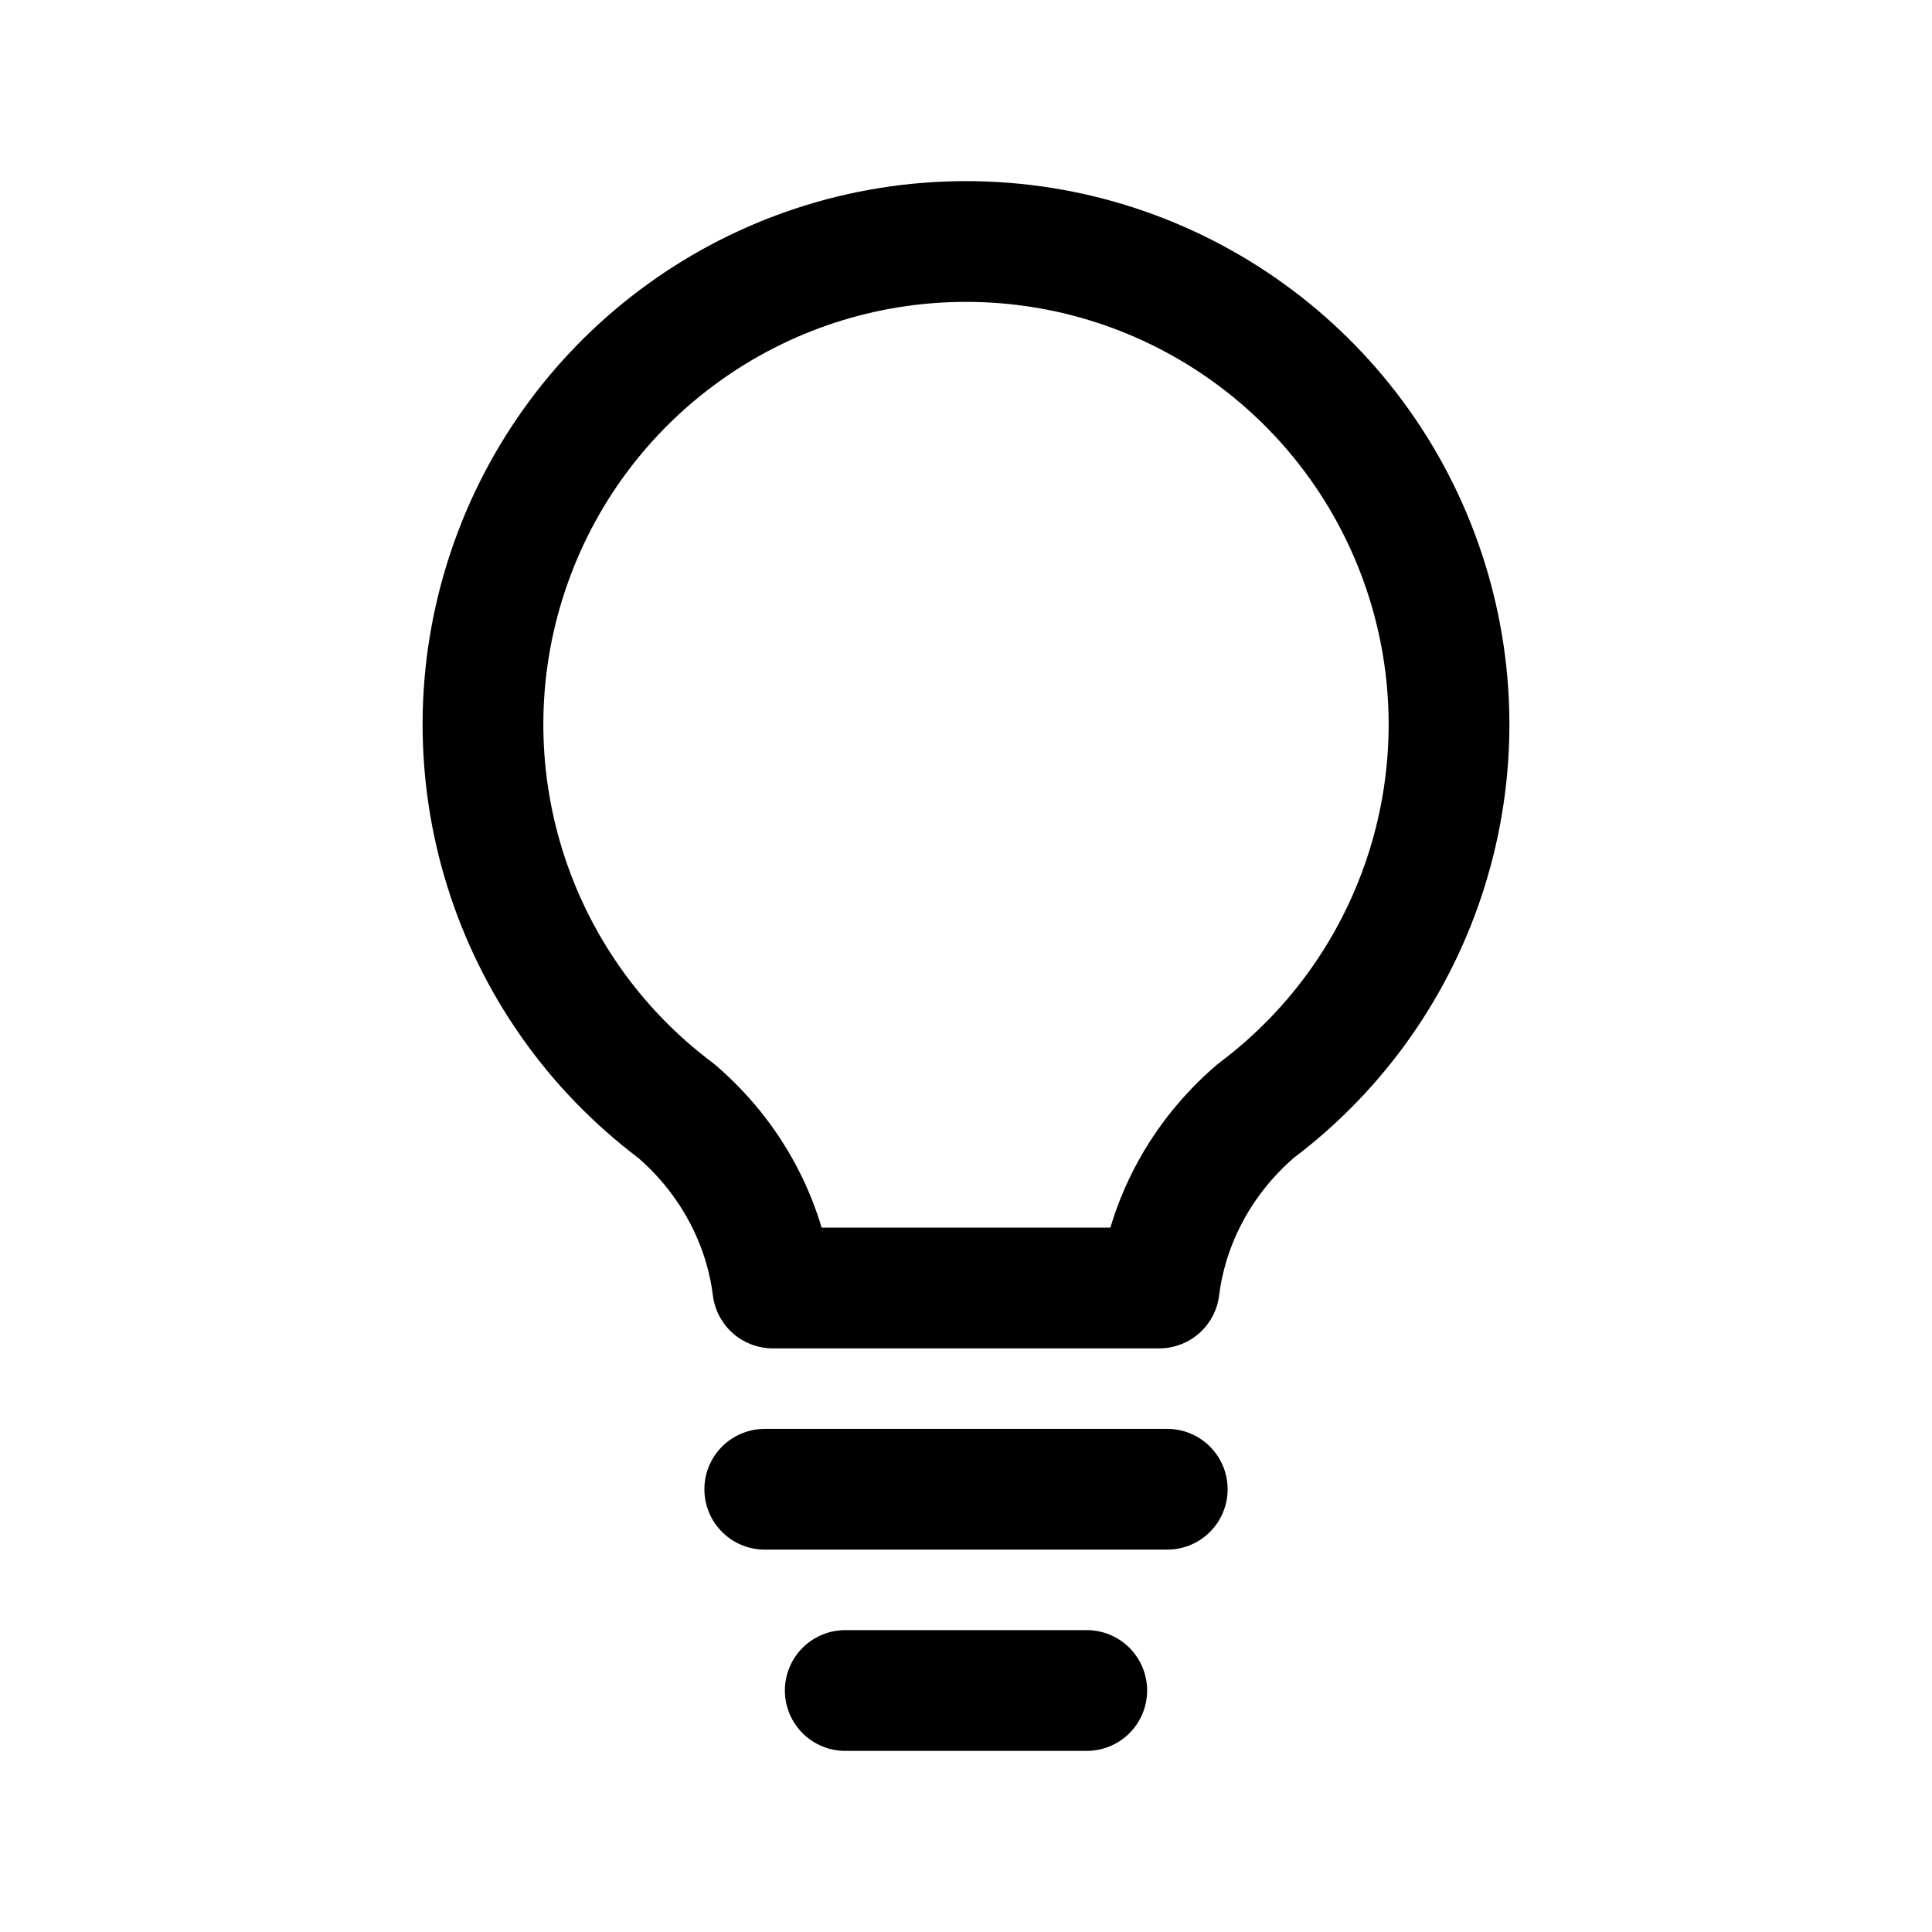
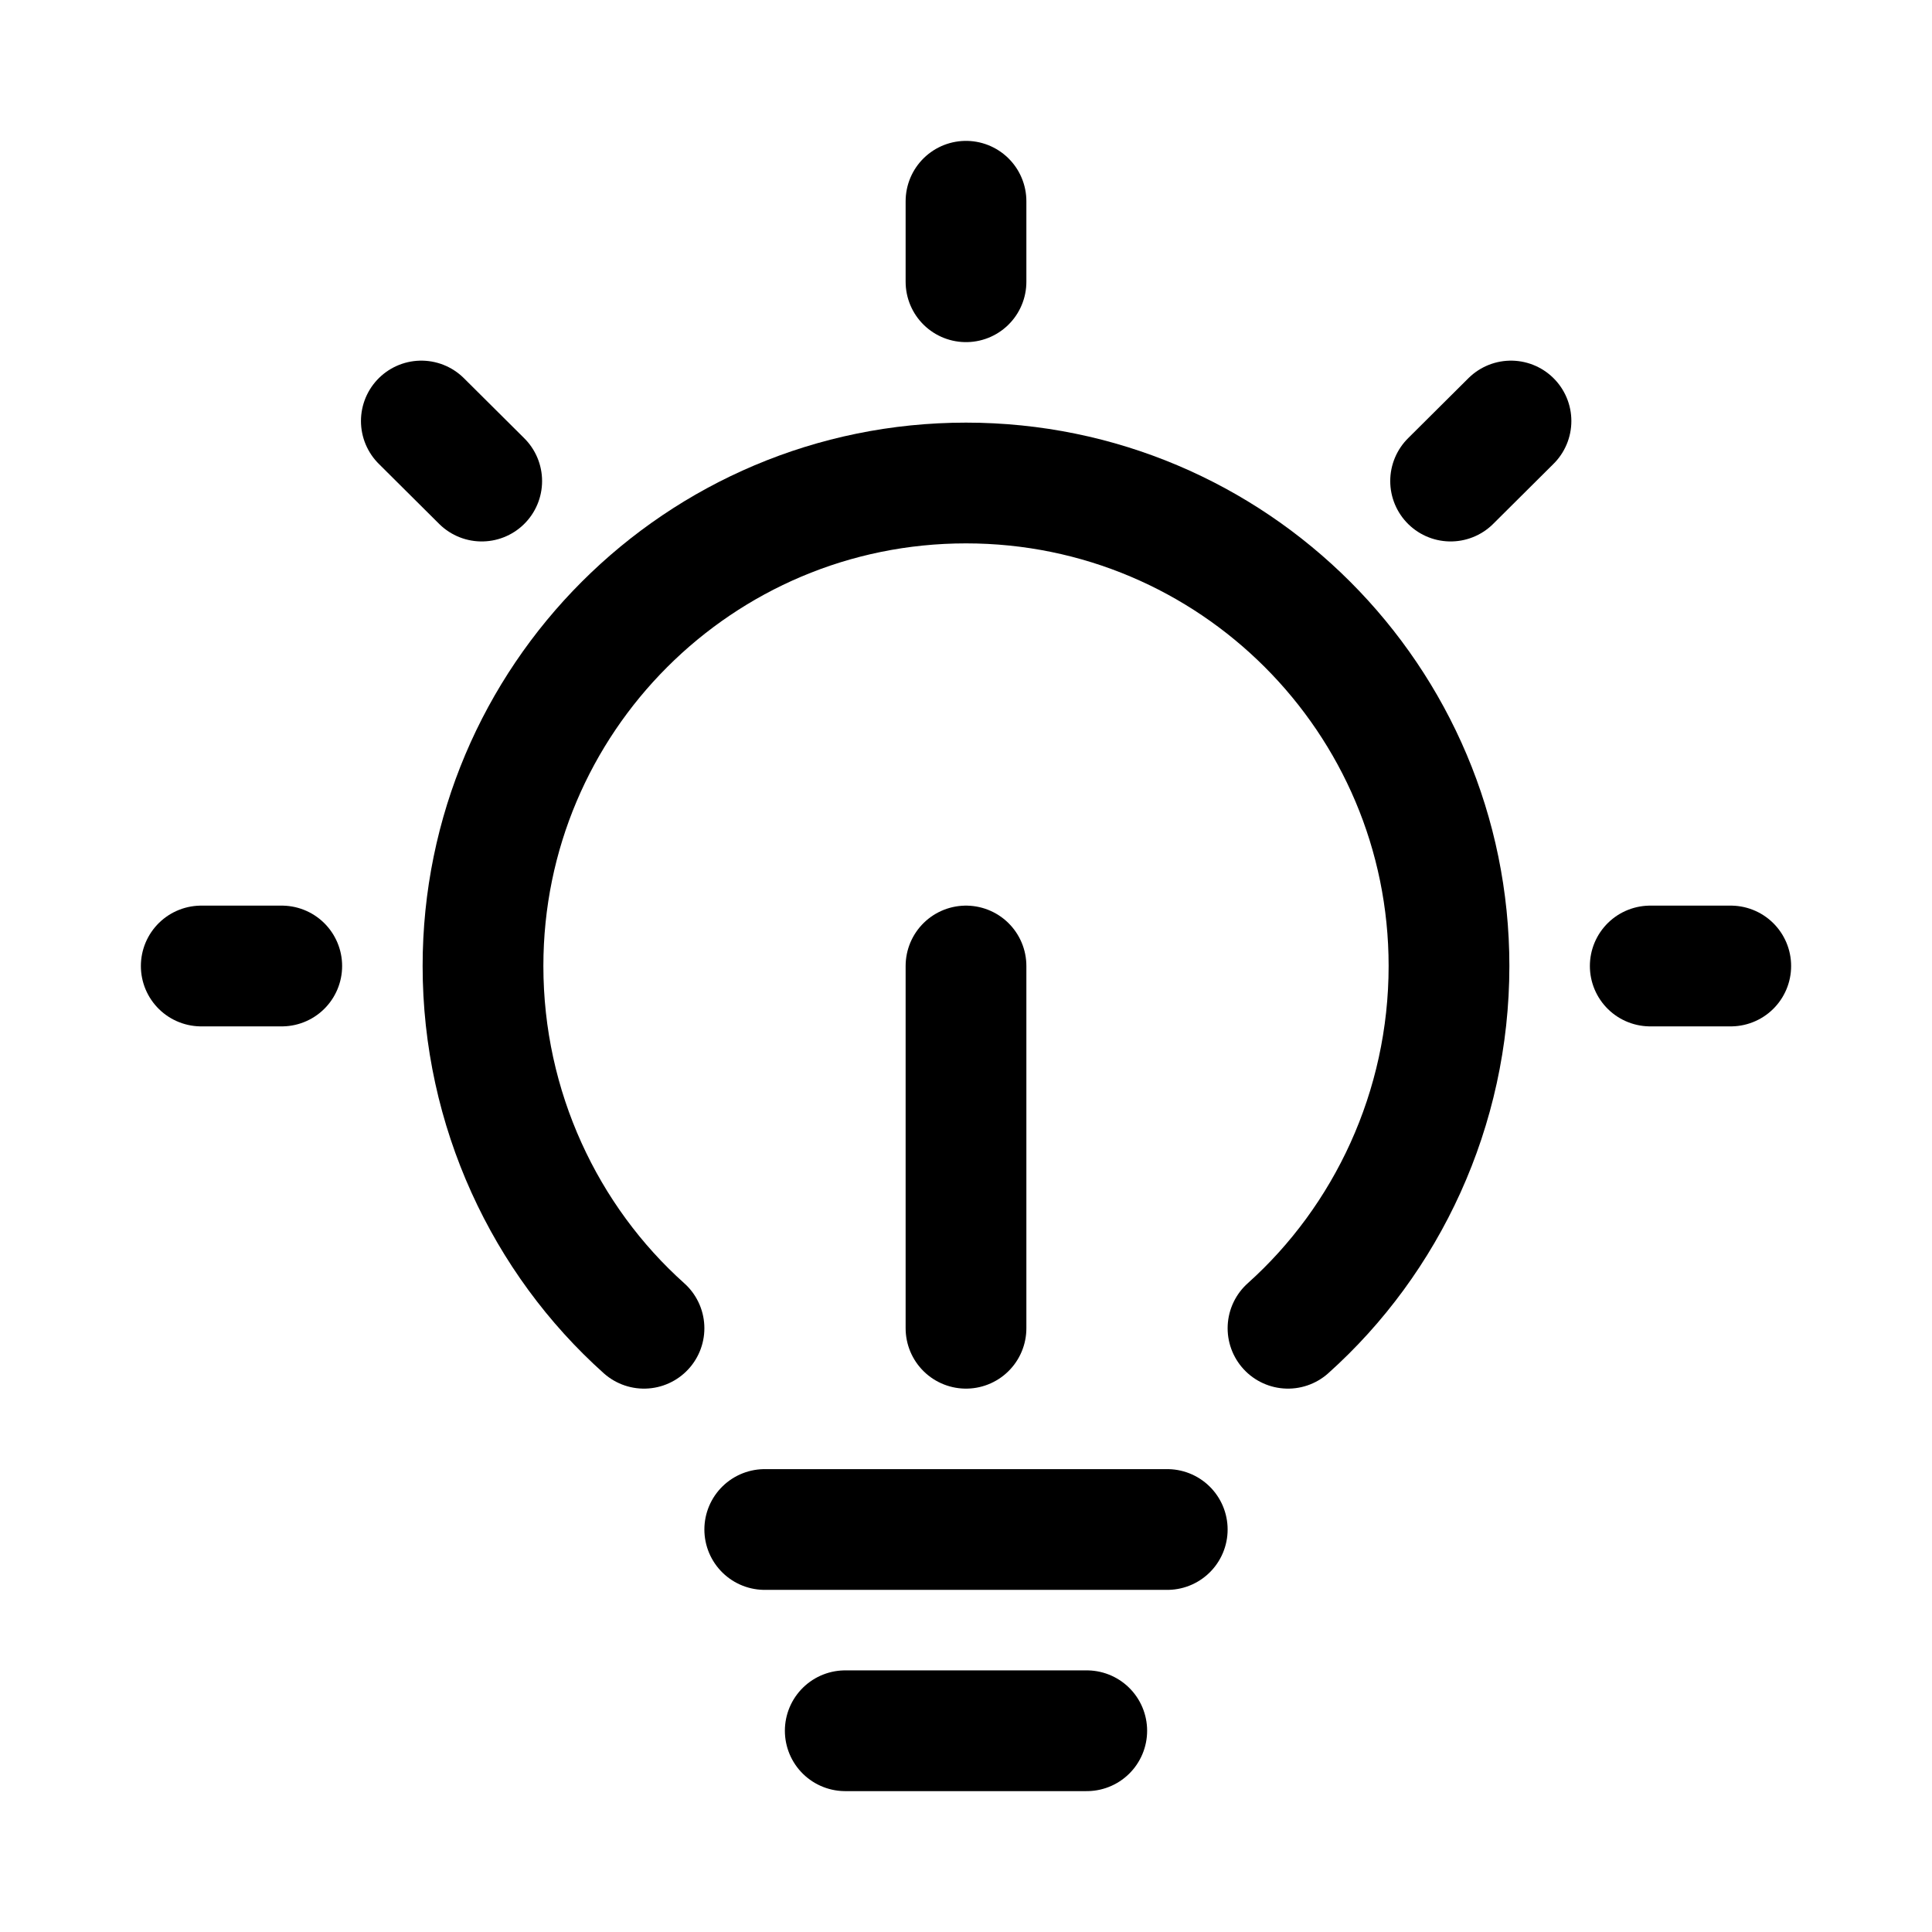
<svg xmlns="http://www.w3.org/2000/svg" viewBox="0 0 24 24" width="24" height="24" color="currentColor" fill="none" stroke="currentColor" stroke-width="1.5" stroke-linecap="round" stroke-linejoin="round">
-   <path d="M12 3a6 6 0 0 0-3.6 10.8c.7.6 1.1 1.4 1.2 2.2h4.8c.1-.8.5-1.6 1.2-2.2A6 6 0 0 0 12 3Z" />
-   <path d="M9.5 18.5h5" />
-   <path d="M10.5 21h3" />
+   <path d="M8 16.5C6.772 15.401 6 13.777 6 12C6 8.686 8.686 6 12 6C15.314 6 18 8.686 18 12C18 13.777 17.227 15.401 16 16.5" />
+   <path d="M12 12V16.5" />
+   <path d="M9.5 19H14.5" />
+   <path d="M10.5 21.5H13.5" />
+   <path d="M3.5 12H2.5M5.984 5.976L5.234 5.23M18.02 5.976L18.77 5.23M21.5 12H20.5M12 2.5V3.5" />
</svg>
